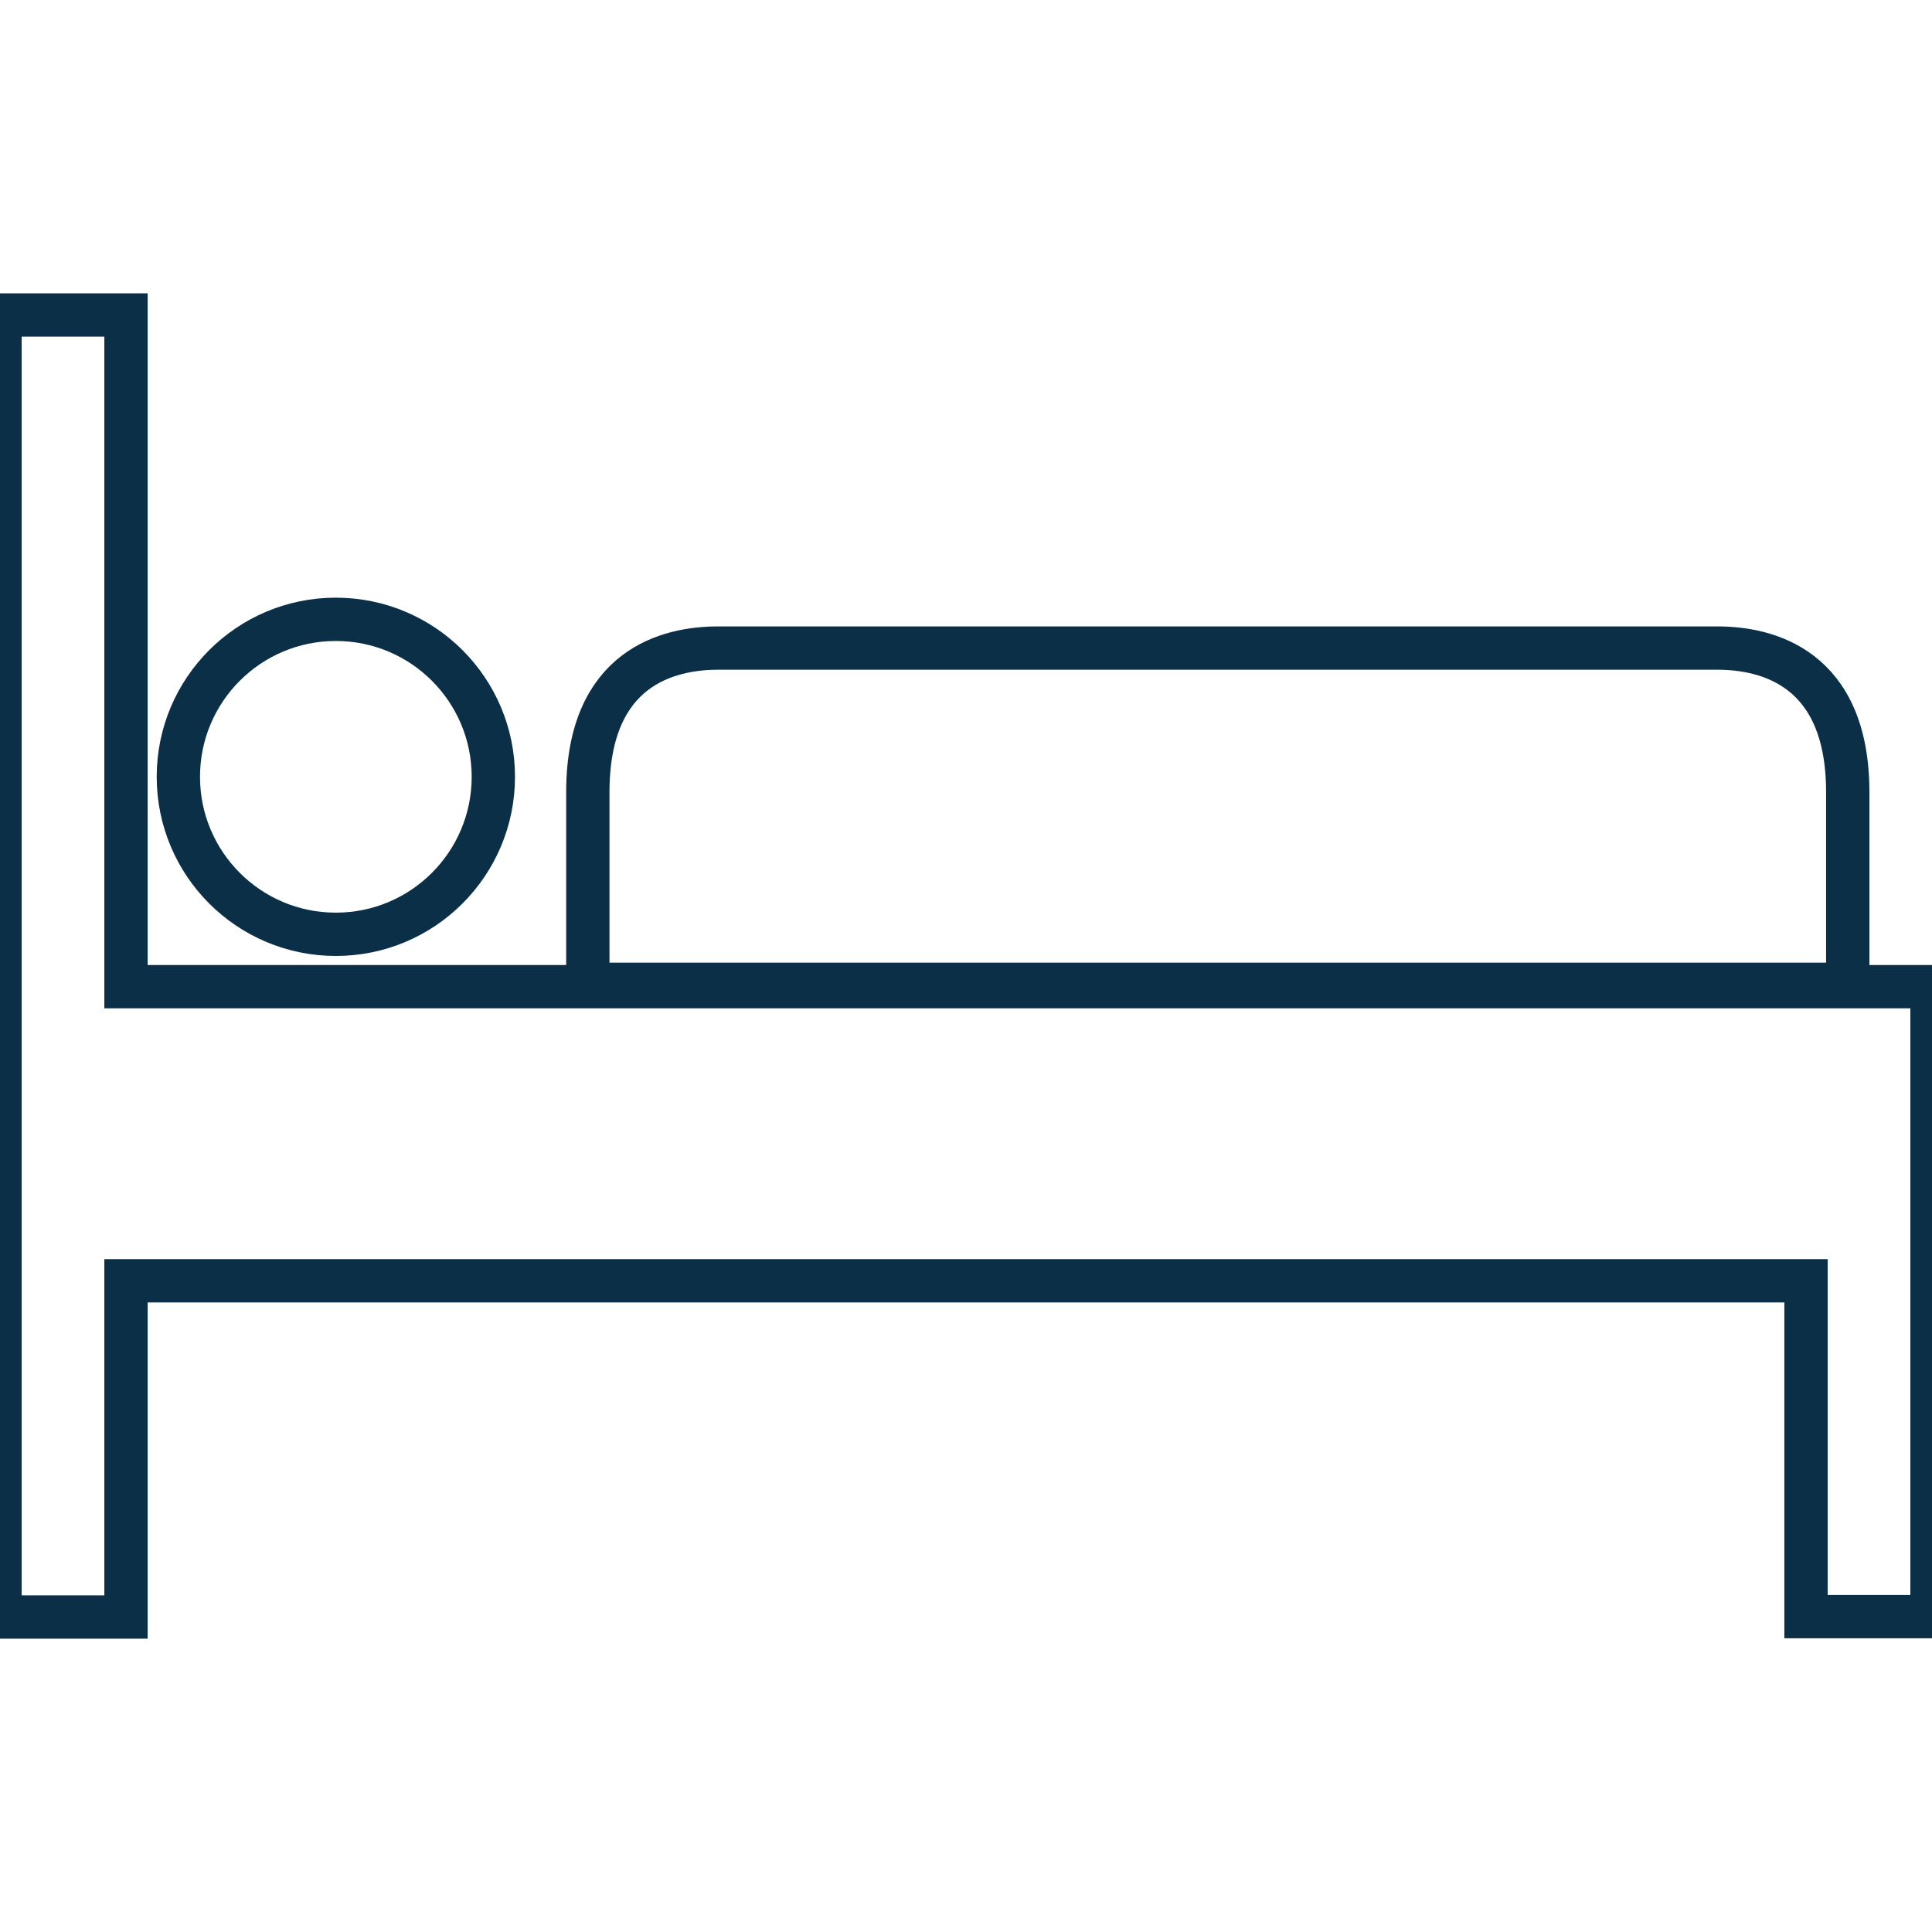
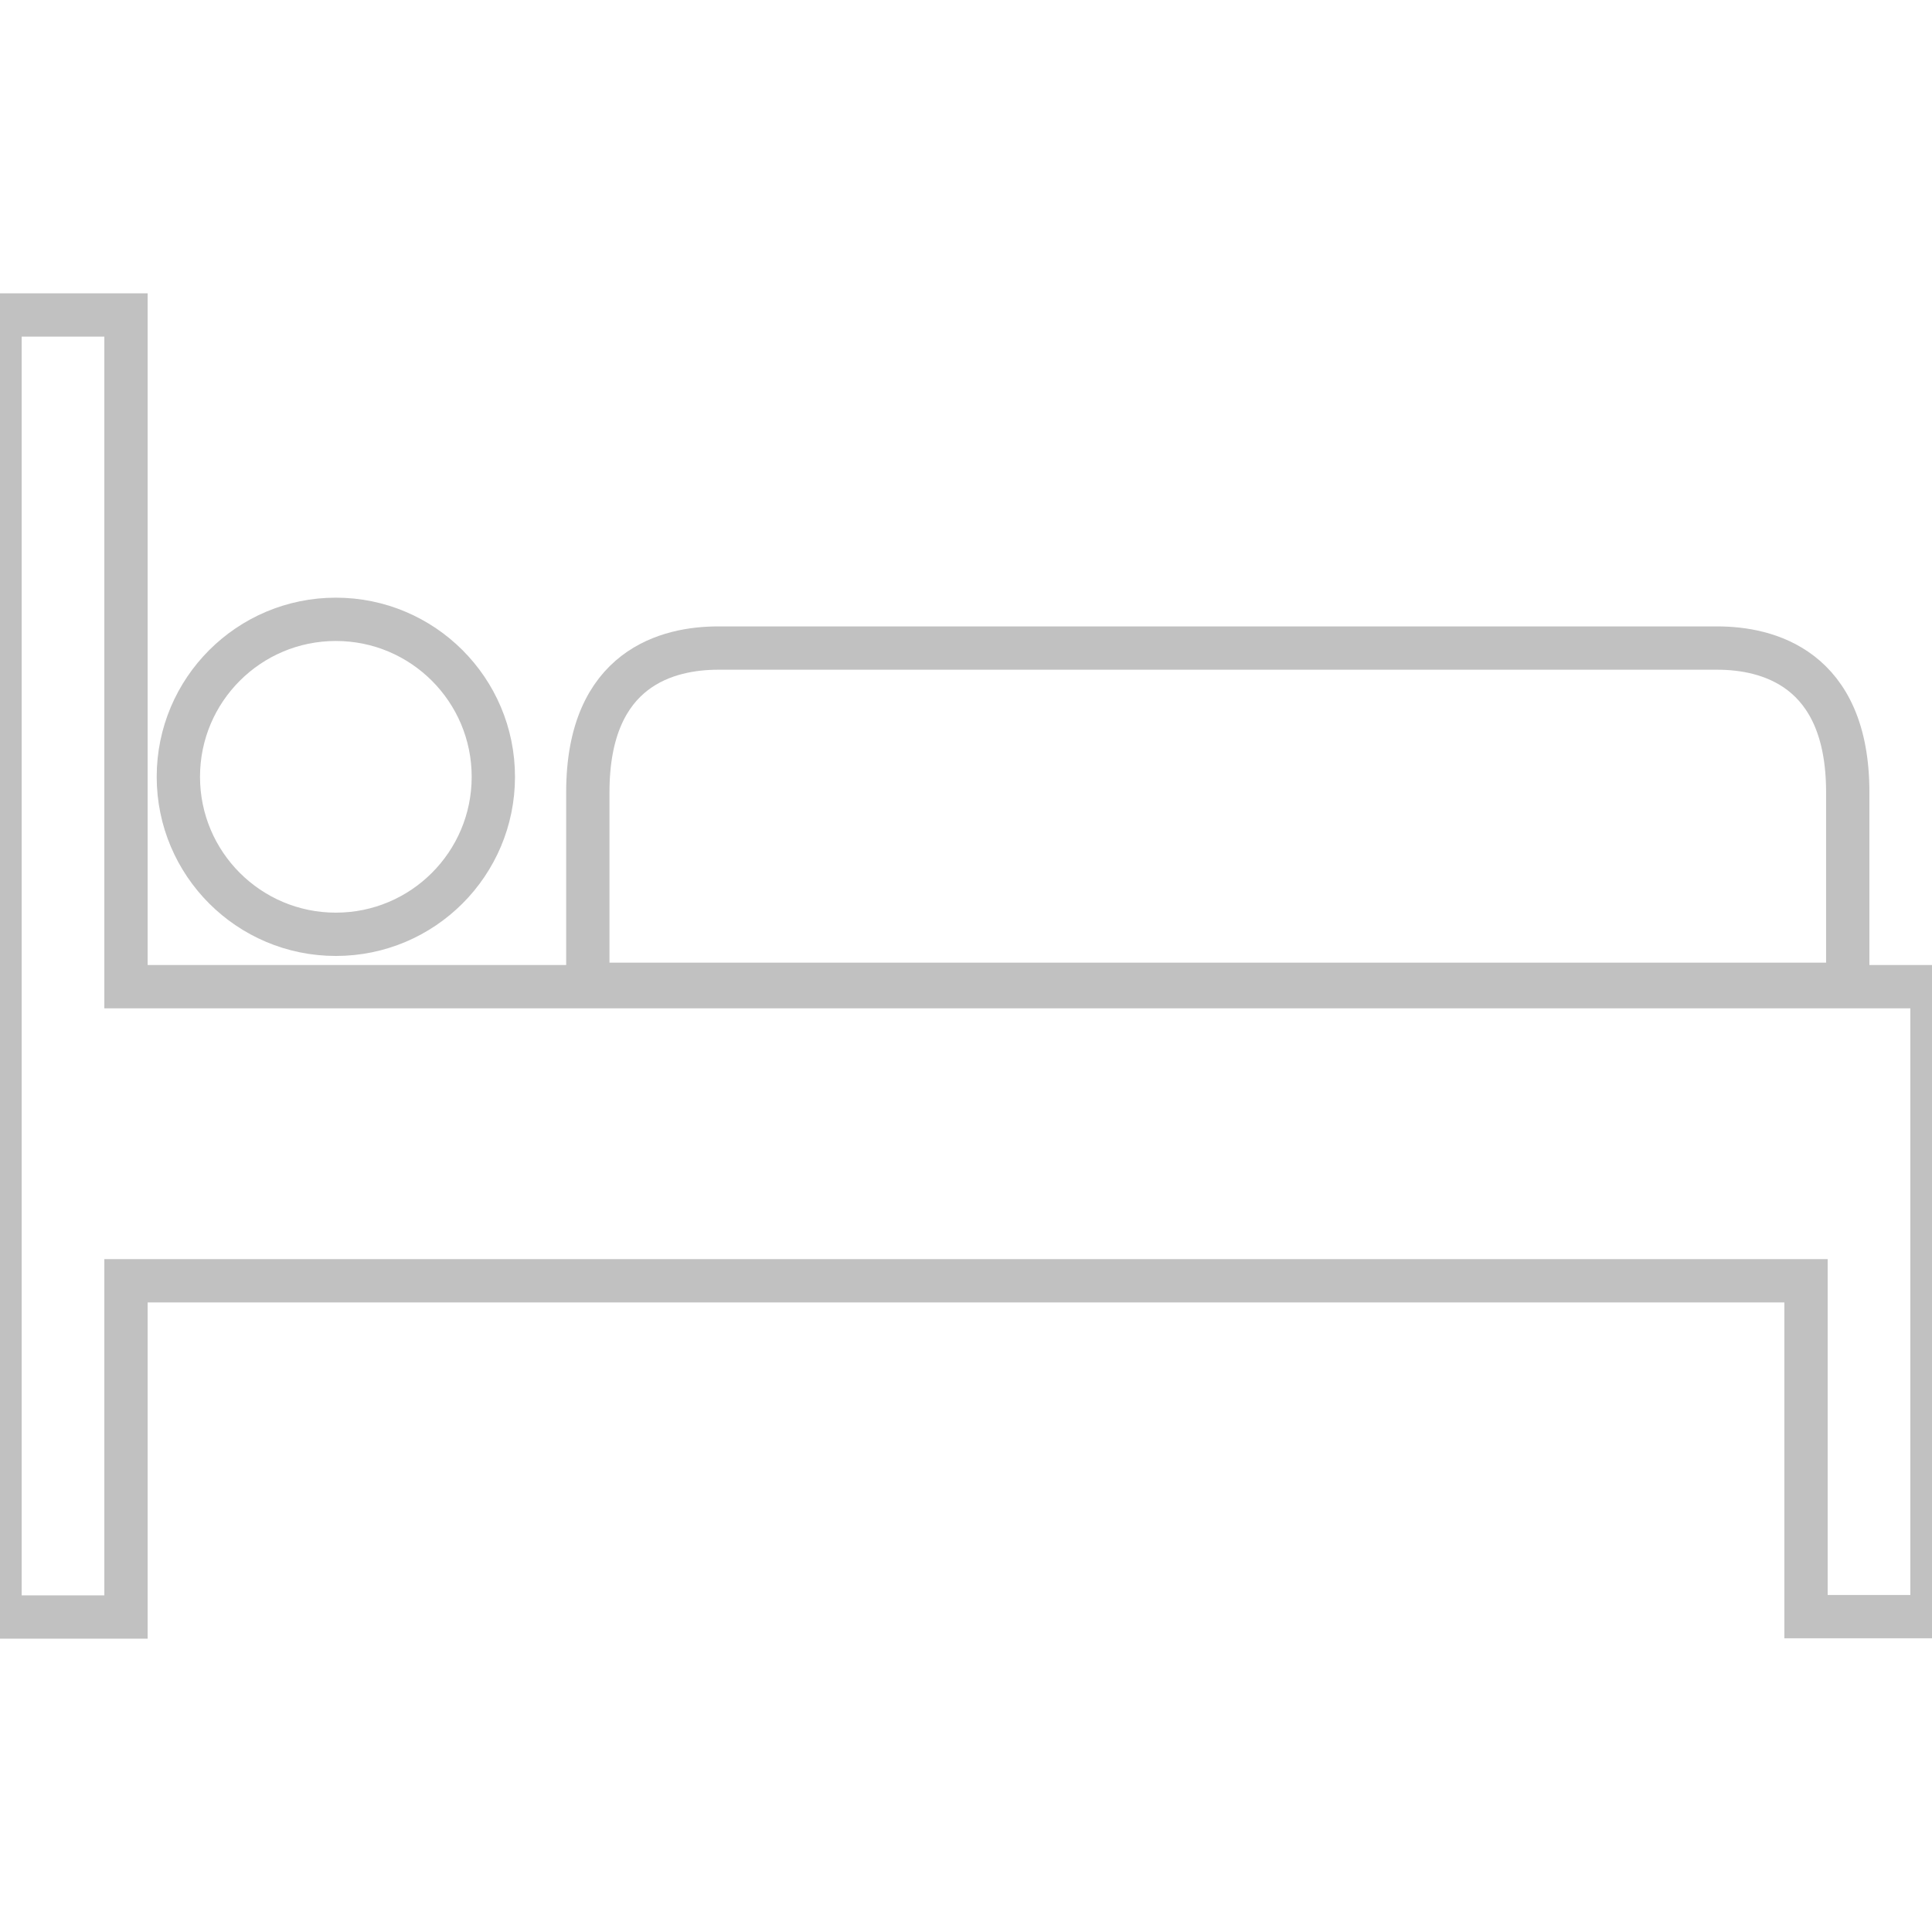
<svg xmlns="http://www.w3.org/2000/svg" version="1.1" id="Capa_1" x="0px" y="0px" viewBox="0 0 490.7 490.7" style="enable-background:new 0 0 490.7 490.7;" xml:space="preserve">
  <g>
    <g>
-       <path fill="transparent" stroke="#0B2F47" stroke-width="11" d="M436.2,164.6H182.4c-12.4,0-33.1,4.7-33.1,36.6V250h320v-48.8C469.3,169.4,448.6,164.6,436.2,164.6z" />
+       <path fill="transparent" stroke="#C1C1C1" stroke-width="11" d="M436.2,164.6H182.4c-12.4,0-33.1,4.7-33.1,36.6V250h320v-48.8C469.3,169.4,448.6,164.6,436.2,164.6z" />
    </g>
  </g>
  <g>
    <g>
-       <polygon fill="transparent" stroke="#0B2F47" stroke-width="11" points="80.3,250.6 32,250.6 32,80 0,80 0,410.7 32,410.7 32,325.3 458.7,325.3 458.7,410.6 490.7,410.6 490.7,250.6" />
+       <polygon fill="transparent" stroke="#C1C1C1" stroke-width="11" points="80.3,250.6 32,250.6 32,80 0,80 0,410.7 32,410.7 32,325.3 458.7,325.3 458.7,410.6 490.7,410.6 490.7,250.6" />
    </g>
  </g>
  <g>
    <g>
-       <circle fill="transparent" stroke="#0B2F47" stroke-width="11" cx="85.3" cy="197.3" r="40" />
+       <circle fill="transparent" stroke="#C1C1C1" stroke-width="11" cx="85.3" cy="197.3" r="40" />
    </g>
  </g>
</svg>
